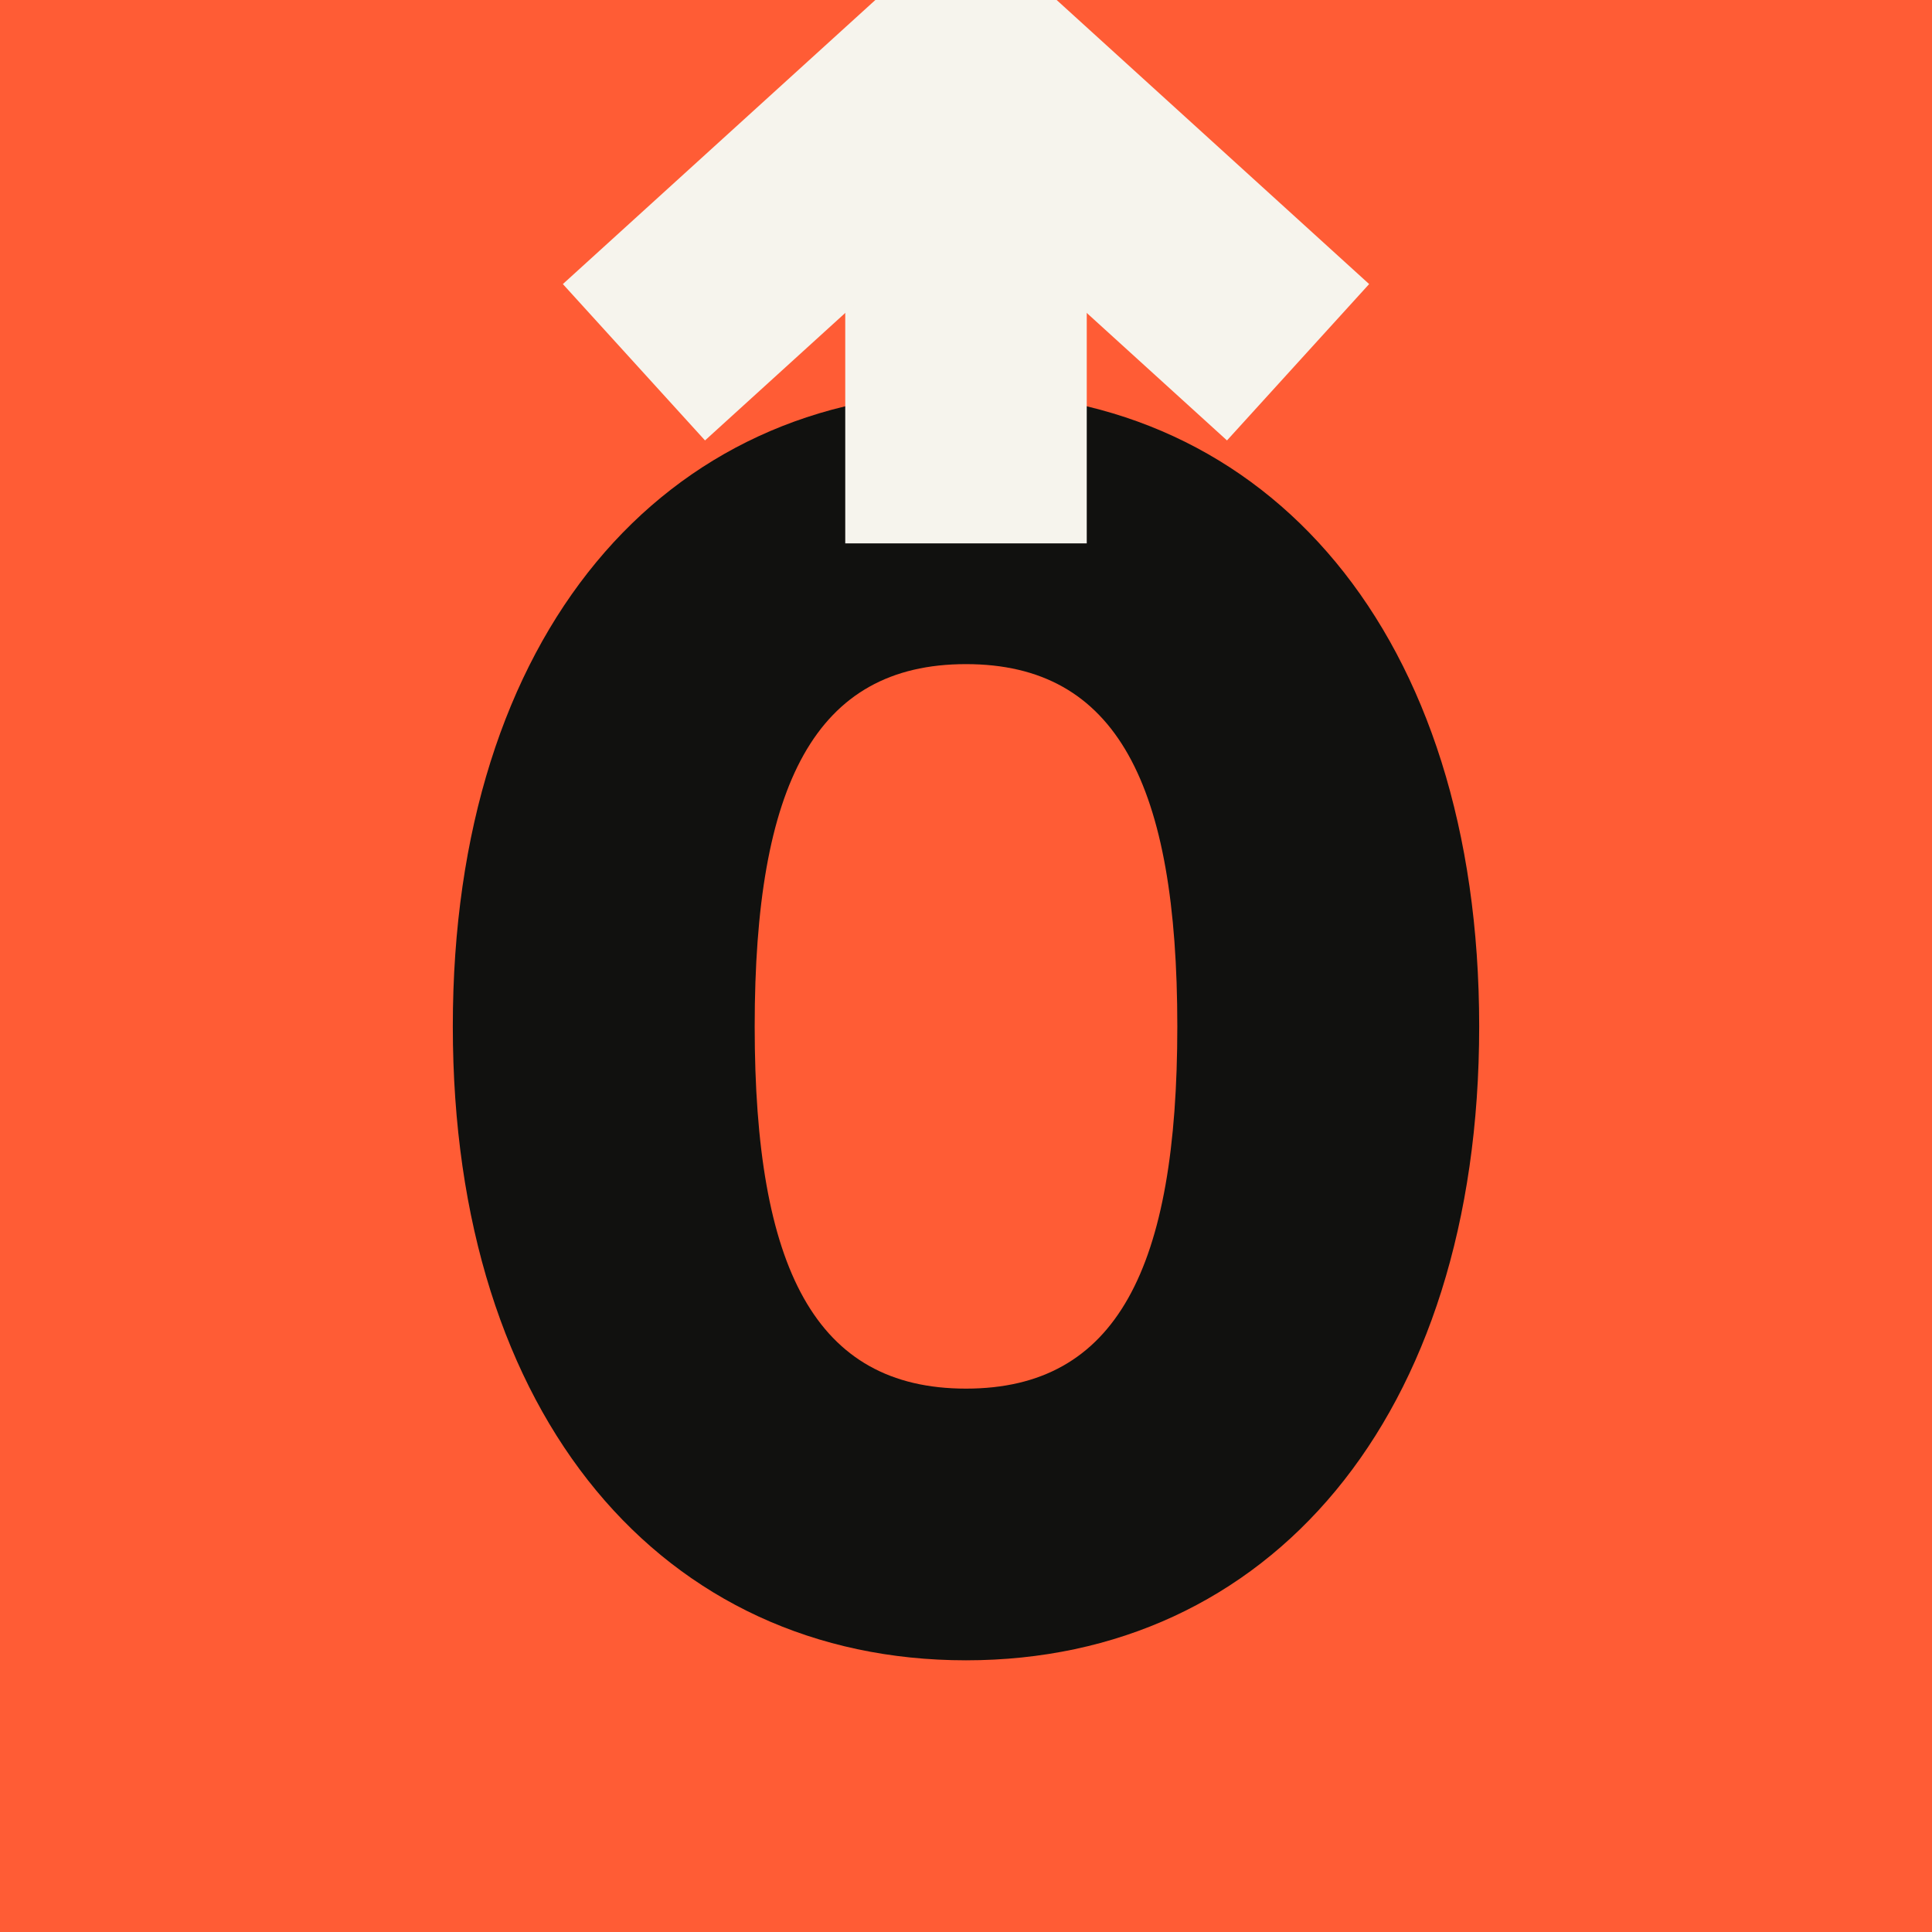
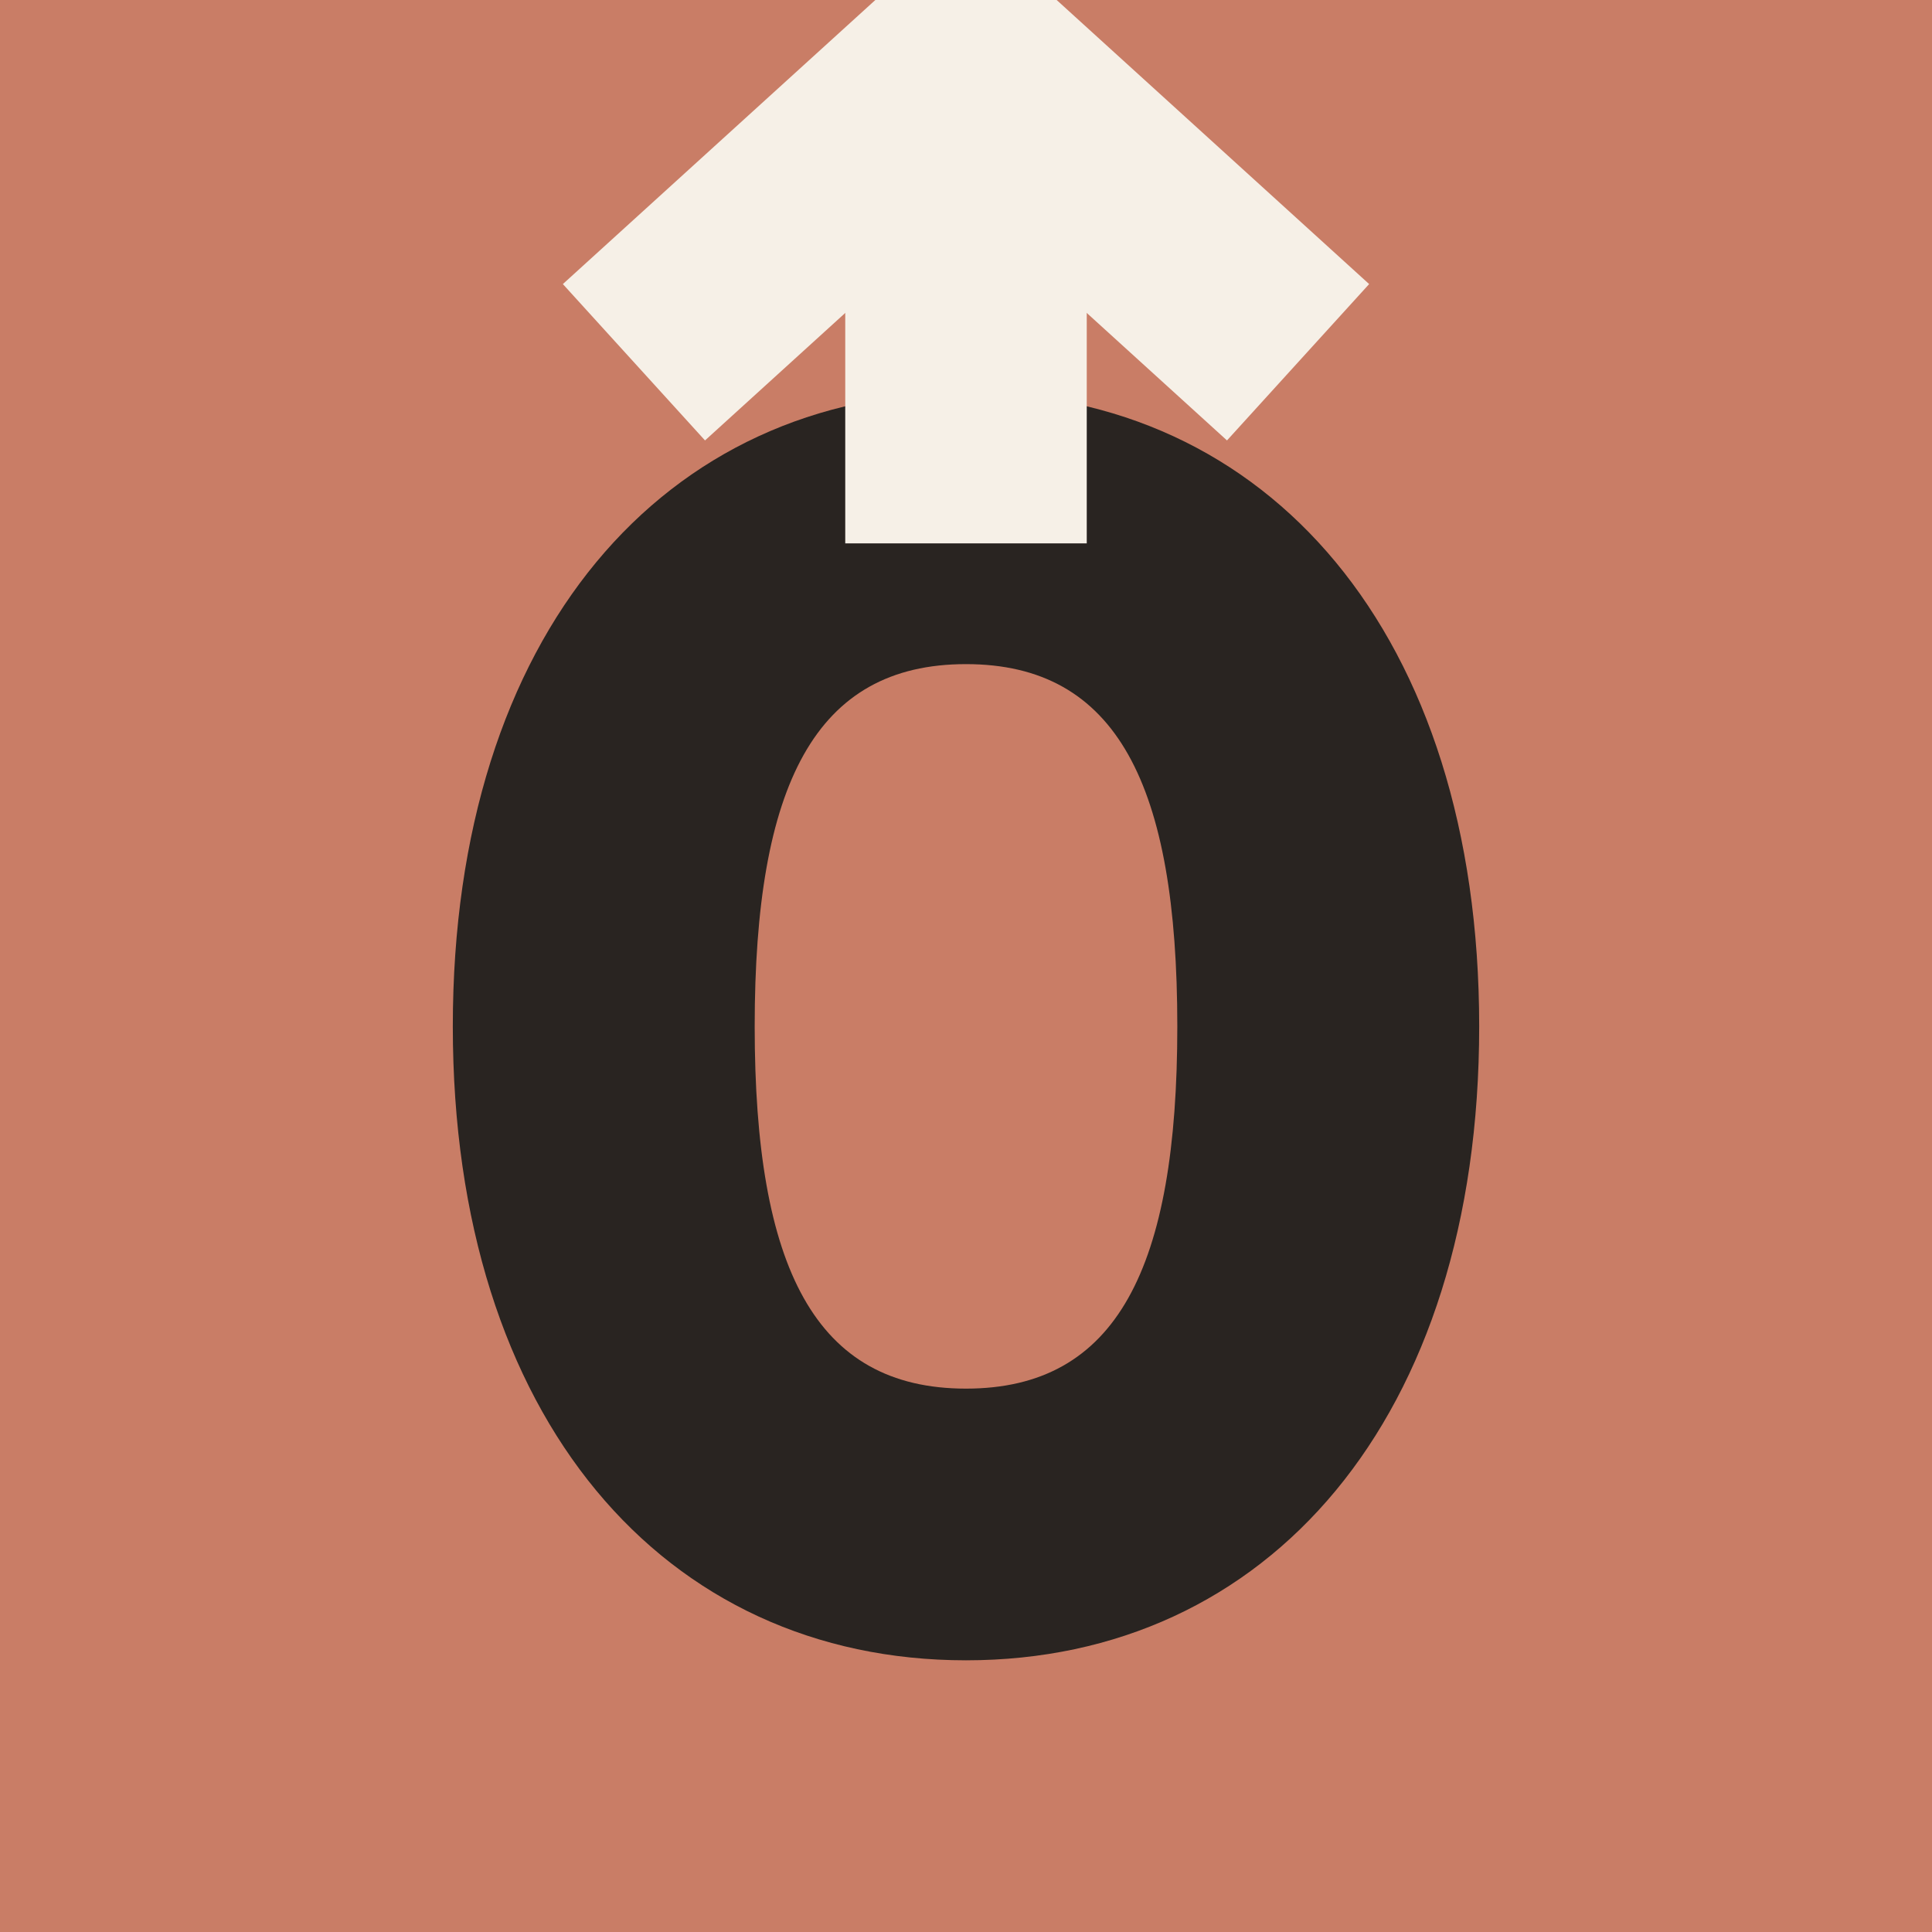
<svg xmlns="http://www.w3.org/2000/svg" viewBox="0 0 64 64">
-   <rect width="64" height="64" fill="#ff5c35" />
-   <path d="M15 34c0-13 7-21 17-21s17 8 17 21-7 21-17 21-17-8-17-21Zm10 0c0 8 2 12 7 12s7-4 7-12-2-12-7-12-7 4-7 12Z" fill="#11110f" />
-   <path d="M28 5h8v13h-8z" fill="#f6f4ed" />
-   <path d="m21 12 11-10 11 10" fill="none" stroke="#f6f4ed" stroke-width="7" stroke-linejoin="miter" />
+   <rect width="64" height="64" fill="#c97d66" />
+   <path d="M15 34c0-13 7-21 17-21s17 8 17 21-7 21-17 21-17-8-17-21Zm10 0c0 8 2 12 7 12s7-4 7-12-2-12-7-12-7 4-7 12Z" fill="#292421" />
+   <path d="M28 5h8v13h-8z" fill="#f6f0e7" />
+   <path d="m21 12 11-10 11 10" fill="none" stroke="#f6f0e7" stroke-width="7" stroke-linejoin="miter" />
</svg>
